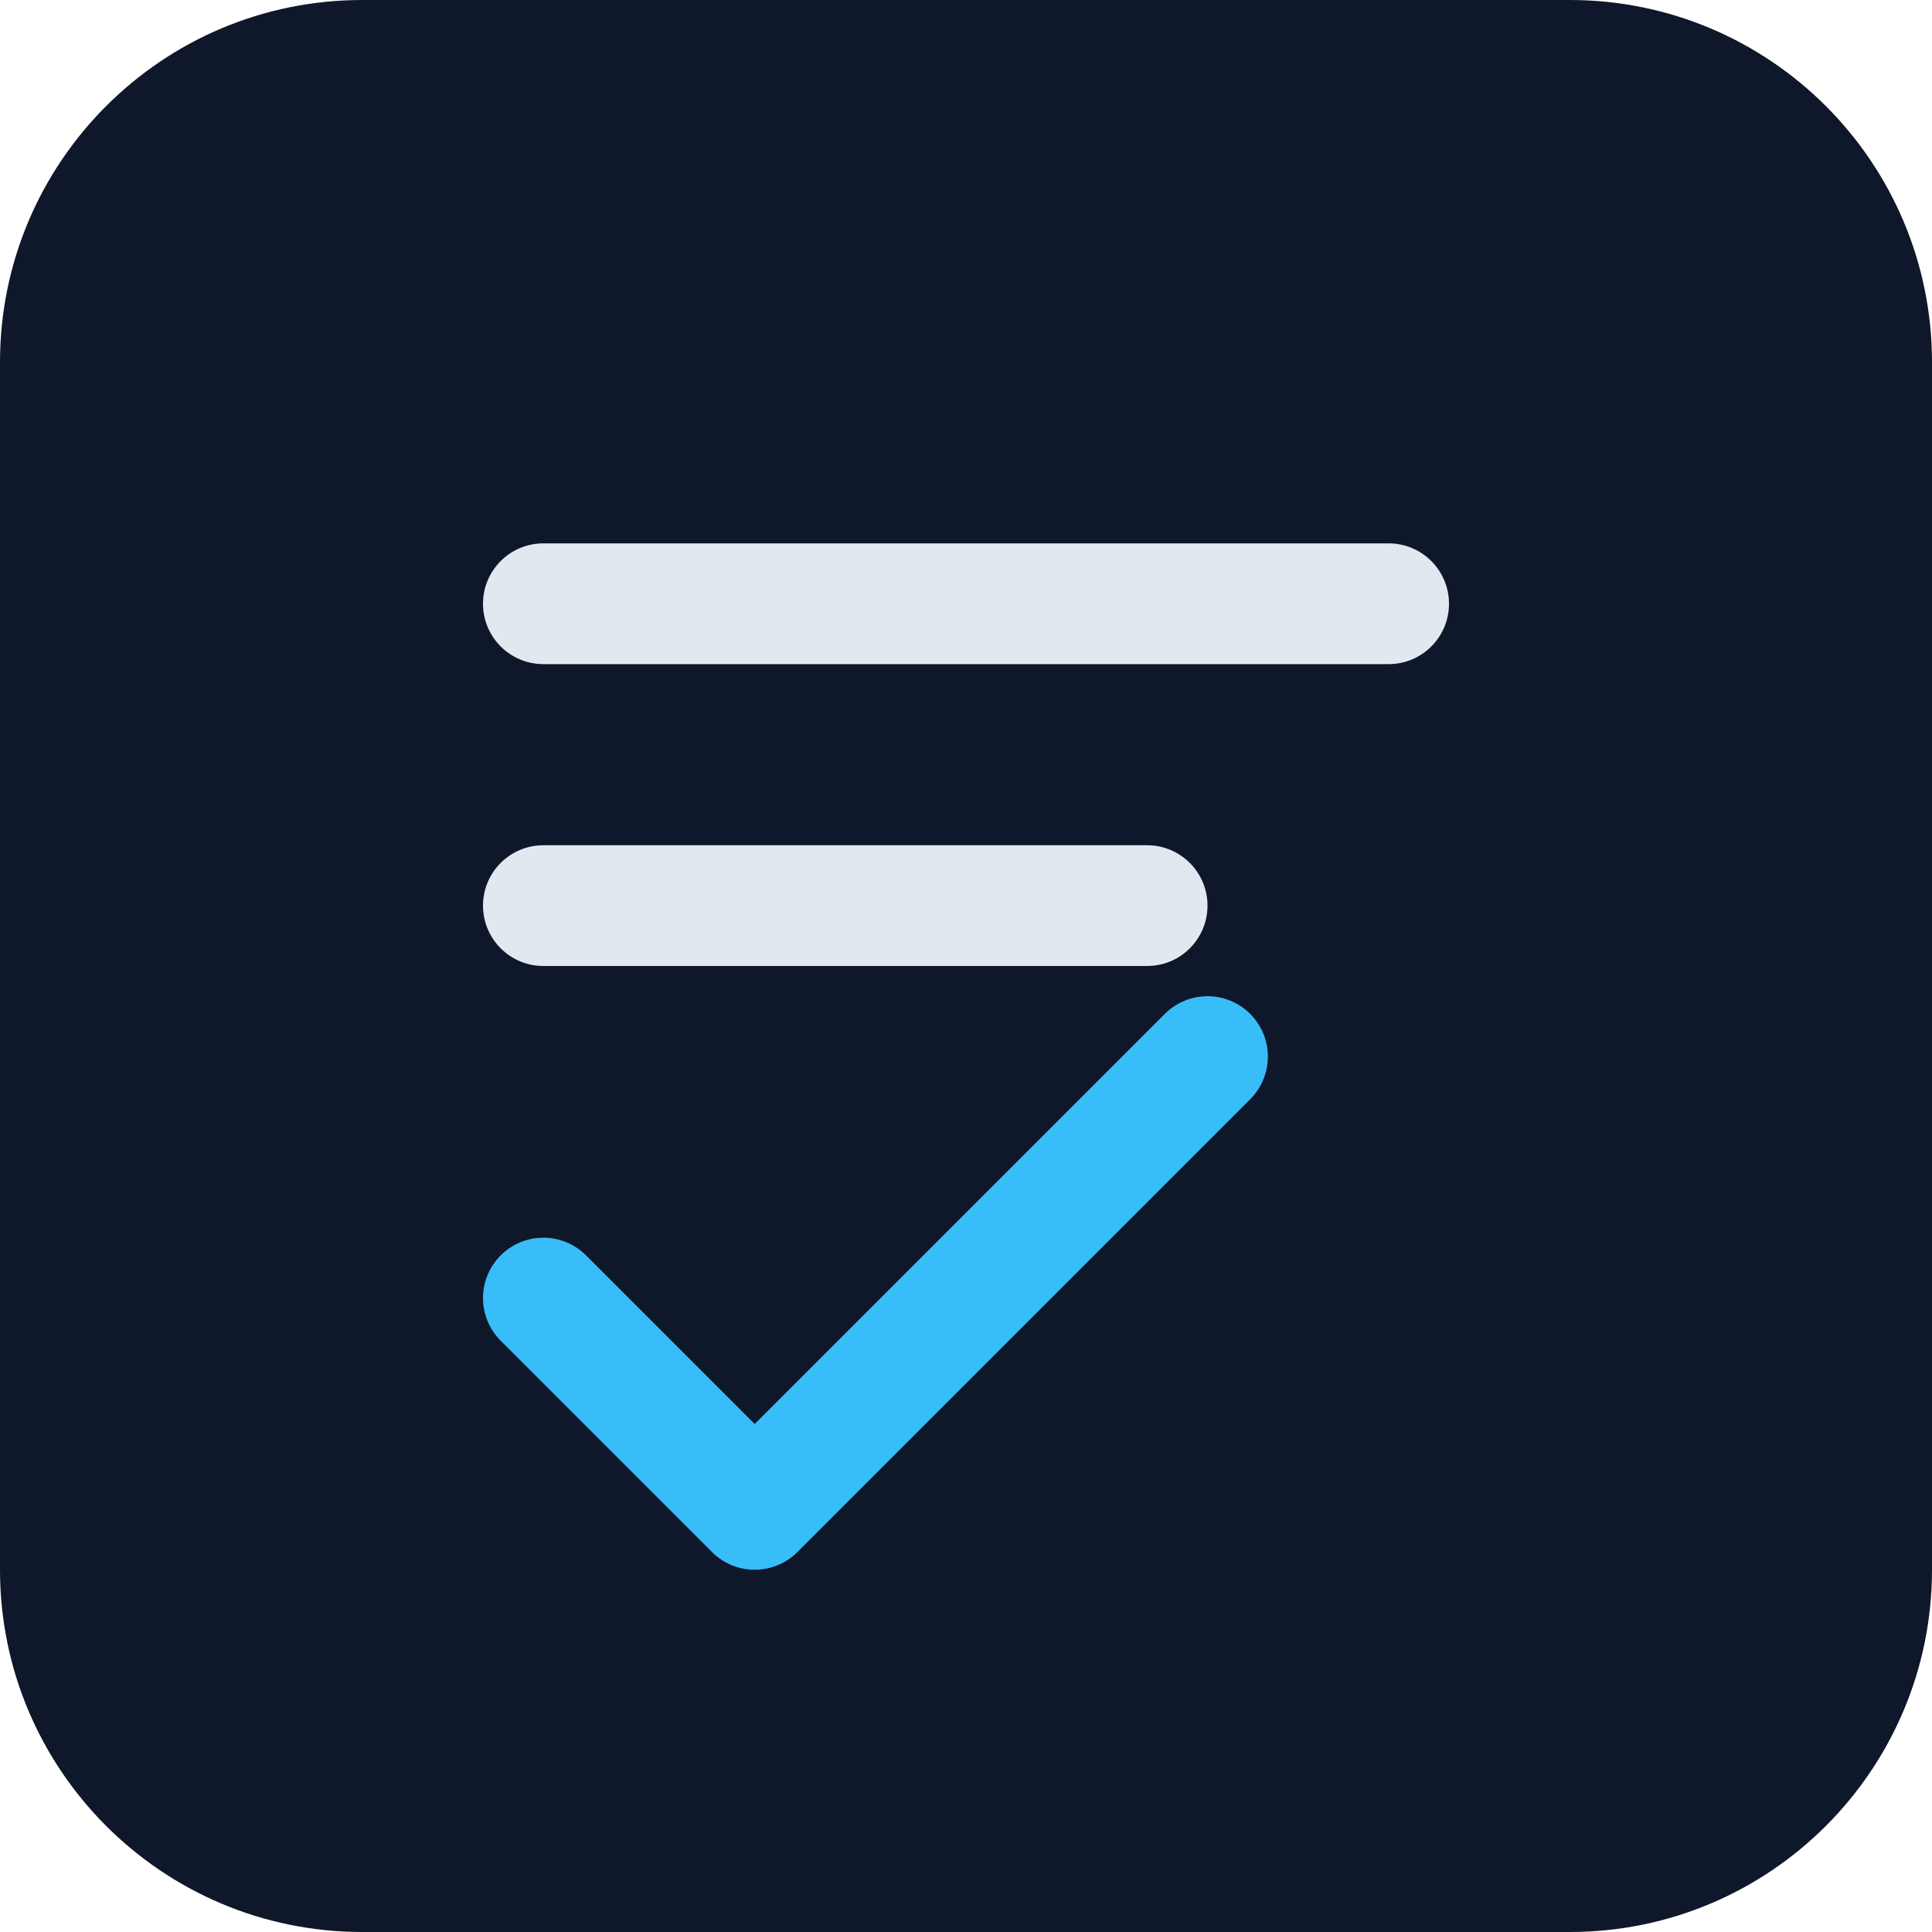
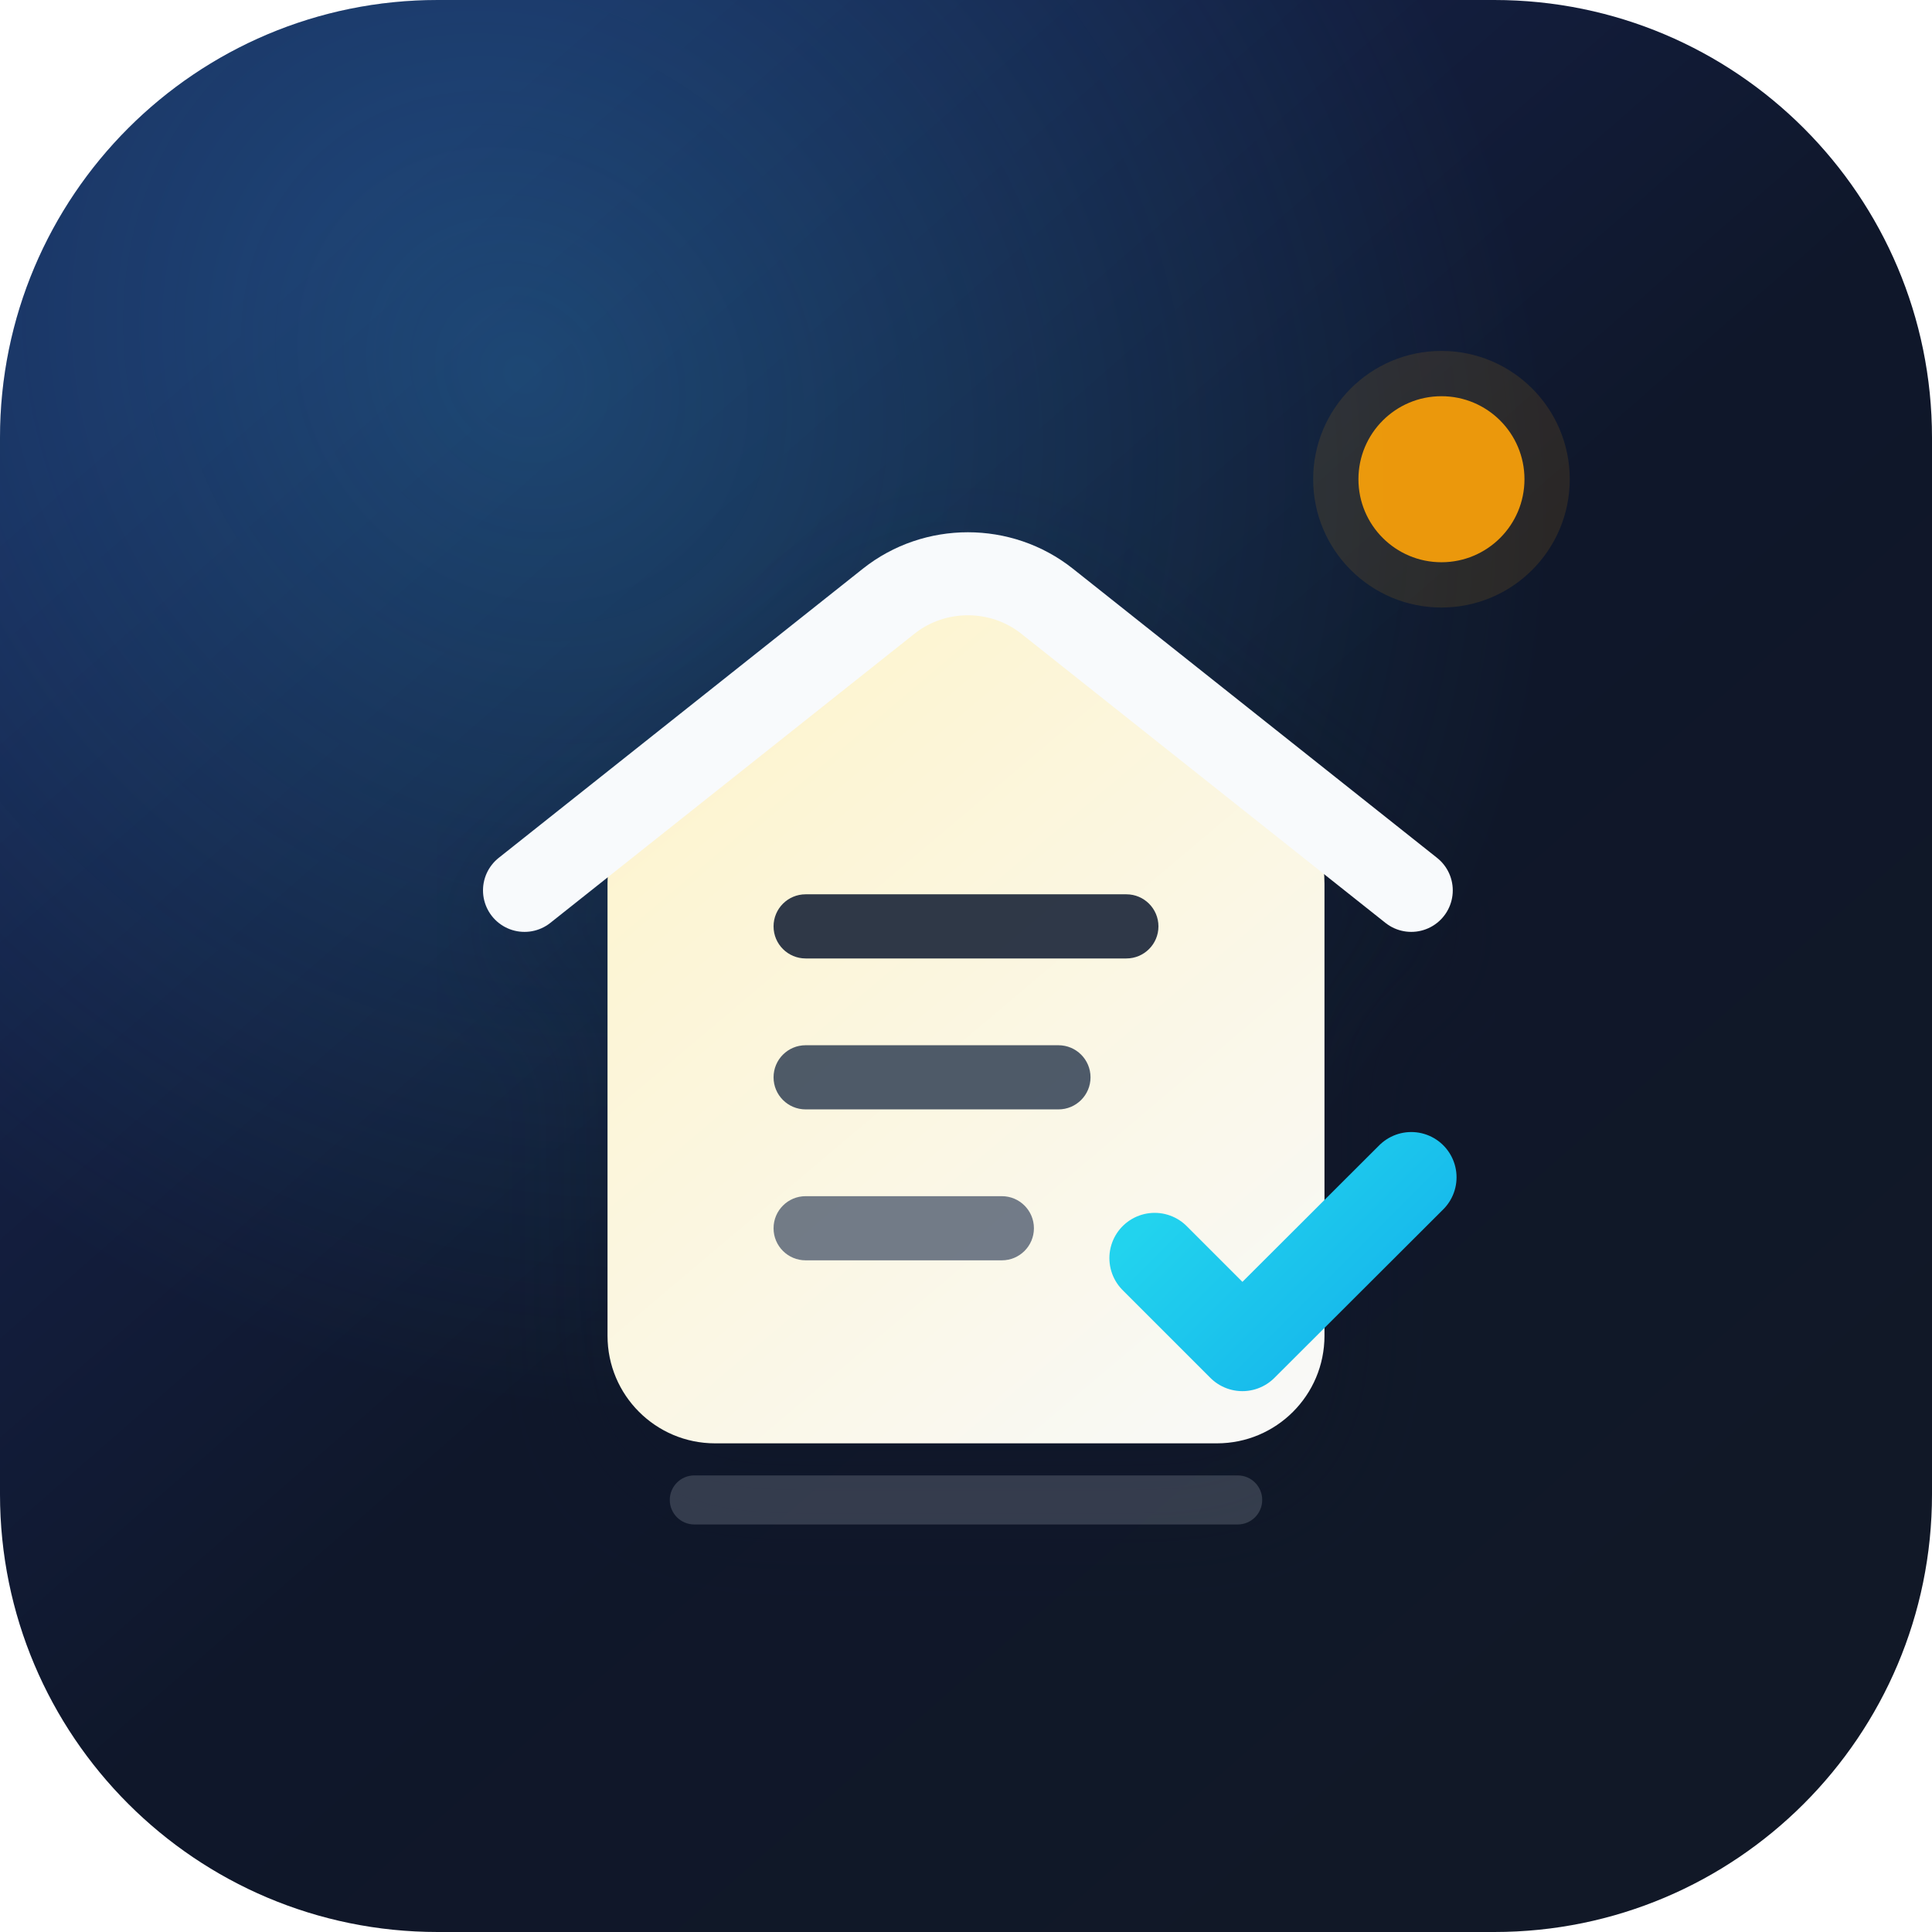
- <svg xmlns="http://www.w3.org/2000/svg" width="64" height="64" viewBox="0 0 64 64">
-   <rect width="64" height="64" rx="12" fill="#0F172A" />
-   <rect x="16" y="18" width="32" height="4" rx="2" fill="#E2E8F0" />
-   <rect x="16" y="28" width="24" height="4" rx="2" fill="#E2E8F0" />
-   <path d="M18 43 L25 50 L40 35" stroke="#38BDF8" stroke-width="4" fill="none" stroke-linecap="round" stroke-linejoin="round" />
+ <svg xmlns="http://www.w3.org/2000/svg" width="1024" height="1024" viewBox="0 0 1024 1024" fill="none">
+   <defs>
+     <linearGradient id="bg" x1="164" y1="120" x2="864" y2="920" gradientUnits="userSpaceOnUse">
+       <stop offset="0" stop-color="#172554" />
+       <stop offset="0.52" stop-color="#0F172A" />
+       <stop offset="1" stop-color="#111827" />
+     </linearGradient>
+     <radialGradient id="glow" cx="0" cy="0" r="1" gradientUnits="userSpaceOnUse" gradientTransform="translate(274 202) rotate(42.8) scale(584 512)">
+       <stop stop-color="#38BDF8" stop-opacity="0.24" />
+       <stop offset="1" stop-color="#38BDF8" stop-opacity="0" />
+     </radialGradient>
+     <linearGradient id="card" x1="330" y1="286" x2="742" y2="774" gradientUnits="userSpaceOnUse">
+       <stop stop-color="#FEF3C7" />
+       <stop offset="1" stop-color="#F8FAFC" />
+     </linearGradient>
+     <linearGradient id="accent" x1="644" y1="612" x2="792" y2="760" gradientUnits="userSpaceOnUse">
+       <stop stop-color="#22D3EE" />
+       <stop offset="1" stop-color="#0EA5E9" />
+     </linearGradient>
+     <filter id="shadow" x="232" y="218" width="560" height="644" filterUnits="userSpaceOnUse" color-interpolation-filters="sRGB">
+       <feFlood flood-opacity="0" result="BackgroundImageFix" />
+       <feColorMatrix in="SourceAlpha" type="matrix" values="0 0 0 0 0 0 0 0 0 0 0 0 0 0 0 0 0 0 127 0" result="hardAlpha" />
+       <feOffset dy="28" />
+       <feGaussianBlur stdDeviation="32" />
+       <feComposite in2="hardAlpha" operator="out" />
+       <feColorMatrix type="matrix" values="0 0 0 0 0.059 0 0 0 0 0.09 0 0 0 0 0.165 0 0 0 0.28 0" />
+       <feBlend mode="normal" in2="BackgroundImageFix" result="effect1_dropShadow_1_1" />
+       <feBlend mode="normal" in="SourceGraphic" in2="effect1_dropShadow_1_1" result="shape" />
+     </filter>
+   </defs>
+   <rect width="1024" height="1024" rx="232" fill="url(#bg)" />
+   <rect width="1024" height="1024" rx="232" fill="url(#glow)" />
+   <circle cx="764" cy="254" r="44" fill="#F59E0B" fill-opacity="0.95" />
+   <circle cx="764" cy="254" r="68" fill="#F59E0B" fill-opacity="0.12" />
+   <g filter="url(#shadow)">
+     <path d="M322 468.382C322 446.788 331.89 426.382 348.821 412.96L483.821 306.012C500.216 293.03 523.784 293.03 540.179 306.012L675.179 412.96C692.11 426.382 702 446.788 702 468.382V708C702 739.48 676.48 765 645 765H379C347.52 765 322 739.48 322 708V468.382Z" fill="url(#card)" />
+     <path d="M278 471.918L471.026 318.649C495.435 299.266 530.565 299.266 554.974 318.649L748 471.918" stroke="#F8FAFC" stroke-width="44" stroke-linecap="round" stroke-linejoin="round" />
+   </g>
+   <rect x="410" y="474" width="204" height="34" rx="17" fill="#1E293B" fill-opacity="0.92" />
+   <rect x="410" y="554" width="168" height="34" rx="17" fill="#334155" fill-opacity="0.86" />
+   <rect x="410" y="634" width="138" height="34" rx="17" fill="#475569" fill-opacity="0.76" />
+   <path d="M612 666.838L658.494 713.332L748 624" stroke="url(#accent)" stroke-width="48" stroke-linecap="round" stroke-linejoin="round" />
+   <rect x="355" y="782" width="314" height="26" rx="13" fill="#E2E8F0" fill-opacity="0.18" />
</svg>
